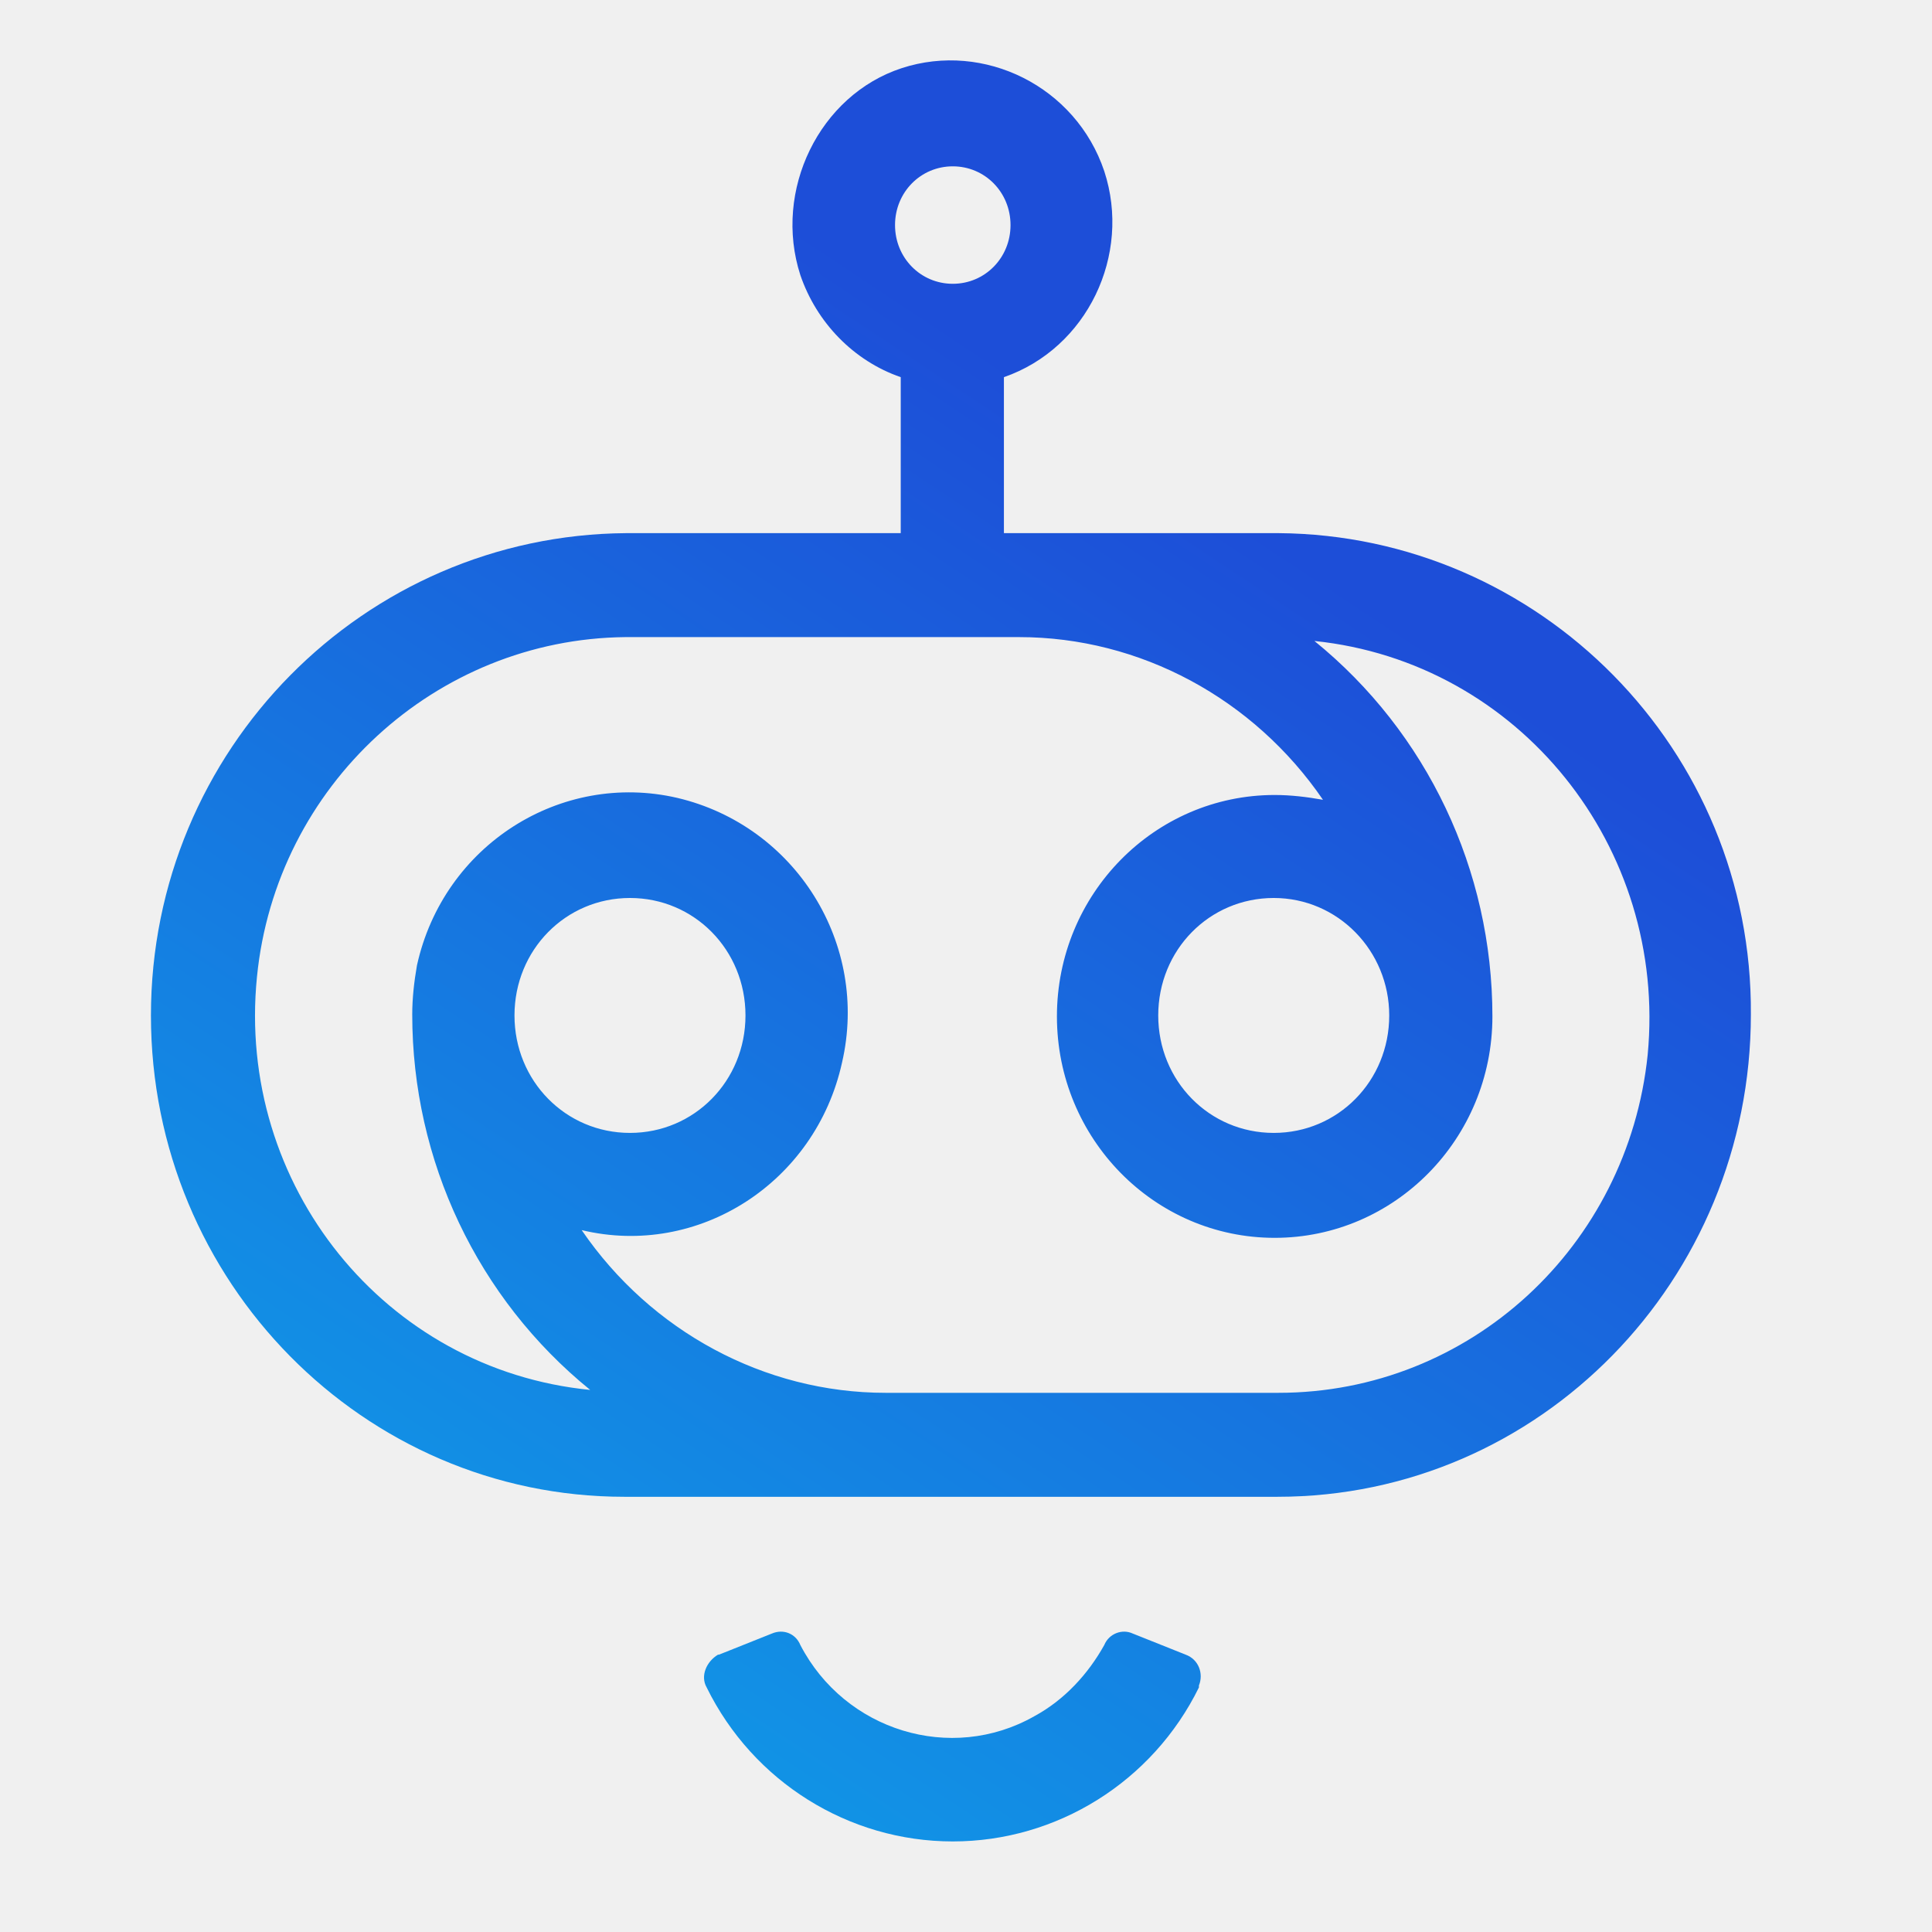
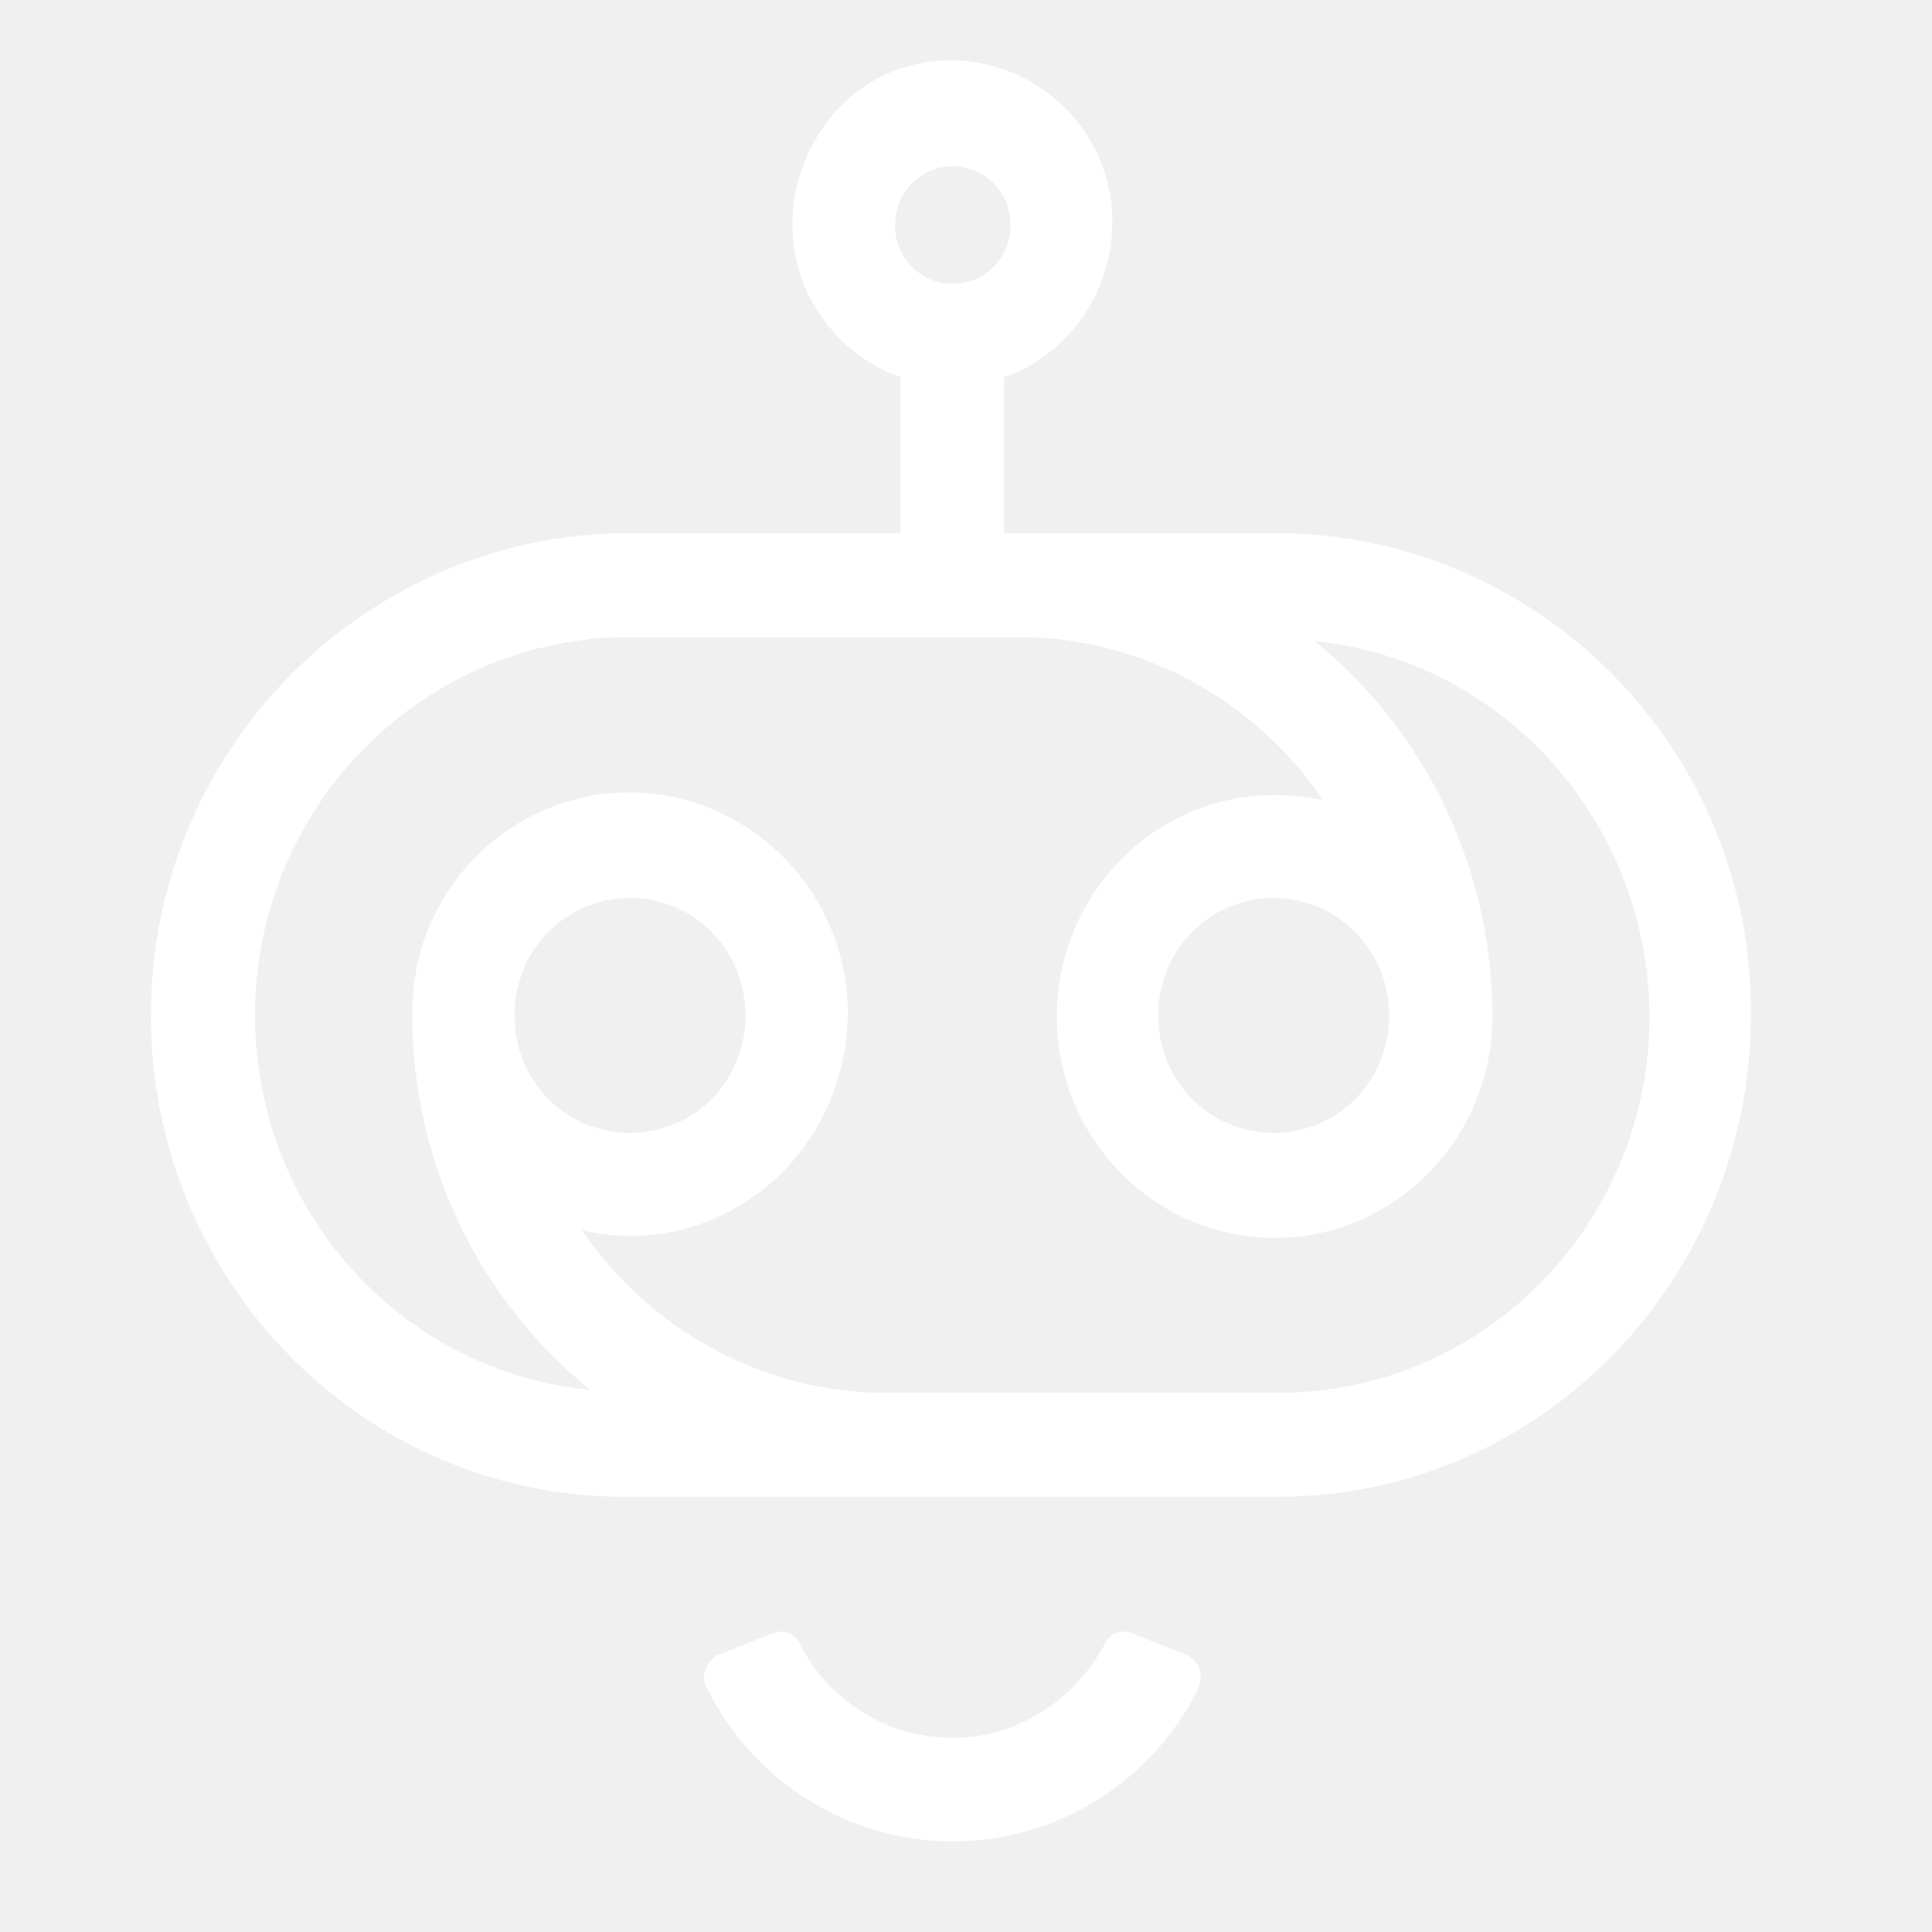
- <svg xmlns="http://www.w3.org/2000/svg" width="64" height="64" viewBox="0 0 64 64" fill="none">
-   <path d="M31.562 61C28.113 61 24.945 59.023 23.409 55.898C23.189 55.515 23.409 55.036 23.785 54.813H23.816L25.573 54.112C25.949 53.952 26.357 54.112 26.513 54.494C27.987 57.333 31.5 58.417 34.26 56.854C35.263 56.312 36.047 55.451 36.58 54.494C36.737 54.112 37.176 53.952 37.521 54.112L39.277 54.813C39.716 54.973 39.873 55.451 39.716 55.834V55.898C38.18 59.023 35.012 61 31.562 61ZM42.351 17.661H33.256V12.494C36.016 11.538 37.49 8.444 36.58 5.67C35.639 2.863 32.597 1.365 29.869 2.258C27.141 3.151 25.604 6.308 26.513 9.114C27.047 10.677 28.27 11.952 29.838 12.494V17.661H20.743C12.056 17.724 5 24.836 5 33.638C5 42.472 12.056 49.583 20.68 49.583H42.319C51.006 49.583 58 42.408 58 33.606C58.062 24.836 51.006 17.724 42.351 17.661ZM31.562 5.51C32.629 5.51 33.475 6.371 33.475 7.456C33.475 8.54 32.629 9.401 31.562 9.401C30.496 9.401 29.649 8.54 29.649 7.456C29.649 6.371 30.496 5.51 31.562 5.51ZM42.351 46.139H29.336C25.322 46.139 21.558 44.098 19.269 40.749C23.127 41.674 27.015 39.187 27.893 35.2C28.803 31.278 26.357 27.355 22.436 26.431C18.579 25.538 14.691 27.993 13.812 31.98C13.718 32.522 13.656 33.064 13.656 33.606C13.656 38.453 15.819 43.014 19.551 46.043C12.746 45.374 7.822 39.251 8.512 32.362C9.14 26.016 14.44 21.169 20.712 21.105H33.758C37.772 21.105 41.535 23.146 43.825 26.494C43.291 26.399 42.758 26.335 42.225 26.335C38.242 26.335 35.012 29.62 35.012 33.67C35.012 37.72 38.242 41.005 42.225 41.005C46.208 41.005 49.438 37.72 49.438 33.67C49.438 28.822 47.274 24.262 43.542 21.233C50.316 21.934 55.24 28.057 54.581 34.945C53.923 41.292 48.685 46.139 42.351 46.139ZM17.043 33.638C17.043 31.469 18.736 29.747 20.869 29.747C23.001 29.747 24.695 31.469 24.695 33.638C24.695 35.806 23.001 37.529 20.869 37.529C18.736 37.529 17.043 35.806 17.043 33.638ZM46.02 33.638C46.02 35.806 44.326 37.529 42.194 37.529C40.061 37.529 38.368 35.806 38.368 33.638C38.368 31.469 40.061 29.747 42.194 29.747C44.326 29.747 46.02 31.501 46.02 33.638Z" fill="url(#paint0_linear_25_535)" />
-   <defs>
-     <linearGradient id="paint0_linear_25_535" x1="12.109" y1="63.851" x2="42.475" y2="18.109" gradientUnits="userSpaceOnUse">
-       <stop stop-color="#0EA5E9" />
-       <stop offset="1" stop-color="#1D4ED8" />
-     </linearGradient>
-   </defs>
+ <svg xmlns="http://www.w3.org/2000/svg" width="20" height="20" viewBox="0 0 20 20" fill="none">
+   <path d="M9.863 19.062C8.785 19.062 7.795 18.445 7.315 17.468C7.247 17.348 7.315 17.199 7.433 17.129H7.443L7.991 16.91C8.109 16.86 8.236 16.91 8.285 17.029C8.746 17.916 9.844 18.255 10.706 17.767C11.02 17.598 11.265 17.328 11.431 17.029C11.48 16.91 11.617 16.86 11.725 16.91L12.274 17.129C12.411 17.179 12.46 17.328 12.411 17.448V17.468C11.931 18.445 10.941 19.062 9.863 19.062ZM13.235 5.519H10.393V3.905C11.255 3.606 11.716 2.639 11.431 1.772C11.137 0.895 10.187 0.426 9.334 0.705C8.481 0.985 8.001 1.971 8.285 2.848C8.452 3.336 8.834 3.735 9.324 3.905V5.519H6.482C3.768 5.539 1.562 7.761 1.562 10.512C1.562 13.272 3.768 15.495 6.463 15.495H13.225C15.939 15.495 18.125 13.252 18.125 10.502C18.145 7.761 15.939 5.539 13.235 5.519ZM9.863 1.722C10.197 1.722 10.461 1.991 10.461 2.33C10.461 2.669 10.197 2.938 9.863 2.938C9.53 2.938 9.265 2.669 9.265 2.33C9.265 1.991 9.53 1.722 9.863 1.722ZM13.235 14.418H9.167C7.913 14.418 6.737 13.781 6.022 12.734C7.227 13.023 8.442 12.246 8.717 11C9.001 9.774 8.236 8.549 7.011 8.26C5.806 7.981 4.591 8.748 4.316 9.994C4.287 10.163 4.267 10.332 4.267 10.502C4.267 12.017 4.944 13.442 6.11 14.389C3.983 14.179 2.445 12.266 2.66 10.113C2.856 8.13 4.512 6.615 6.472 6.595H10.549C11.804 6.595 12.98 7.233 13.695 8.28C13.529 8.25 13.362 8.23 13.195 8.23C11.951 8.23 10.941 9.256 10.941 10.522C10.941 11.787 11.951 12.814 13.195 12.814C14.44 12.814 15.449 11.787 15.449 10.522C15.449 9.007 14.773 7.582 13.607 6.635C15.724 6.854 17.262 8.768 17.057 10.92C16.851 12.904 15.214 14.418 13.235 14.418ZM5.326 10.512C5.326 9.834 5.855 9.296 6.521 9.296C7.188 9.296 7.717 9.834 7.717 10.512C7.717 11.19 7.188 11.728 6.521 11.728C5.855 11.728 5.326 11.19 5.326 10.512ZM14.381 10.512C14.381 11.19 13.852 11.728 13.186 11.728C12.519 11.728 11.99 11.19 11.99 10.512C11.99 9.834 12.519 9.296 13.186 9.296C13.852 9.296 14.381 9.844 14.381 10.512Z" fill="white" />
</svg>
